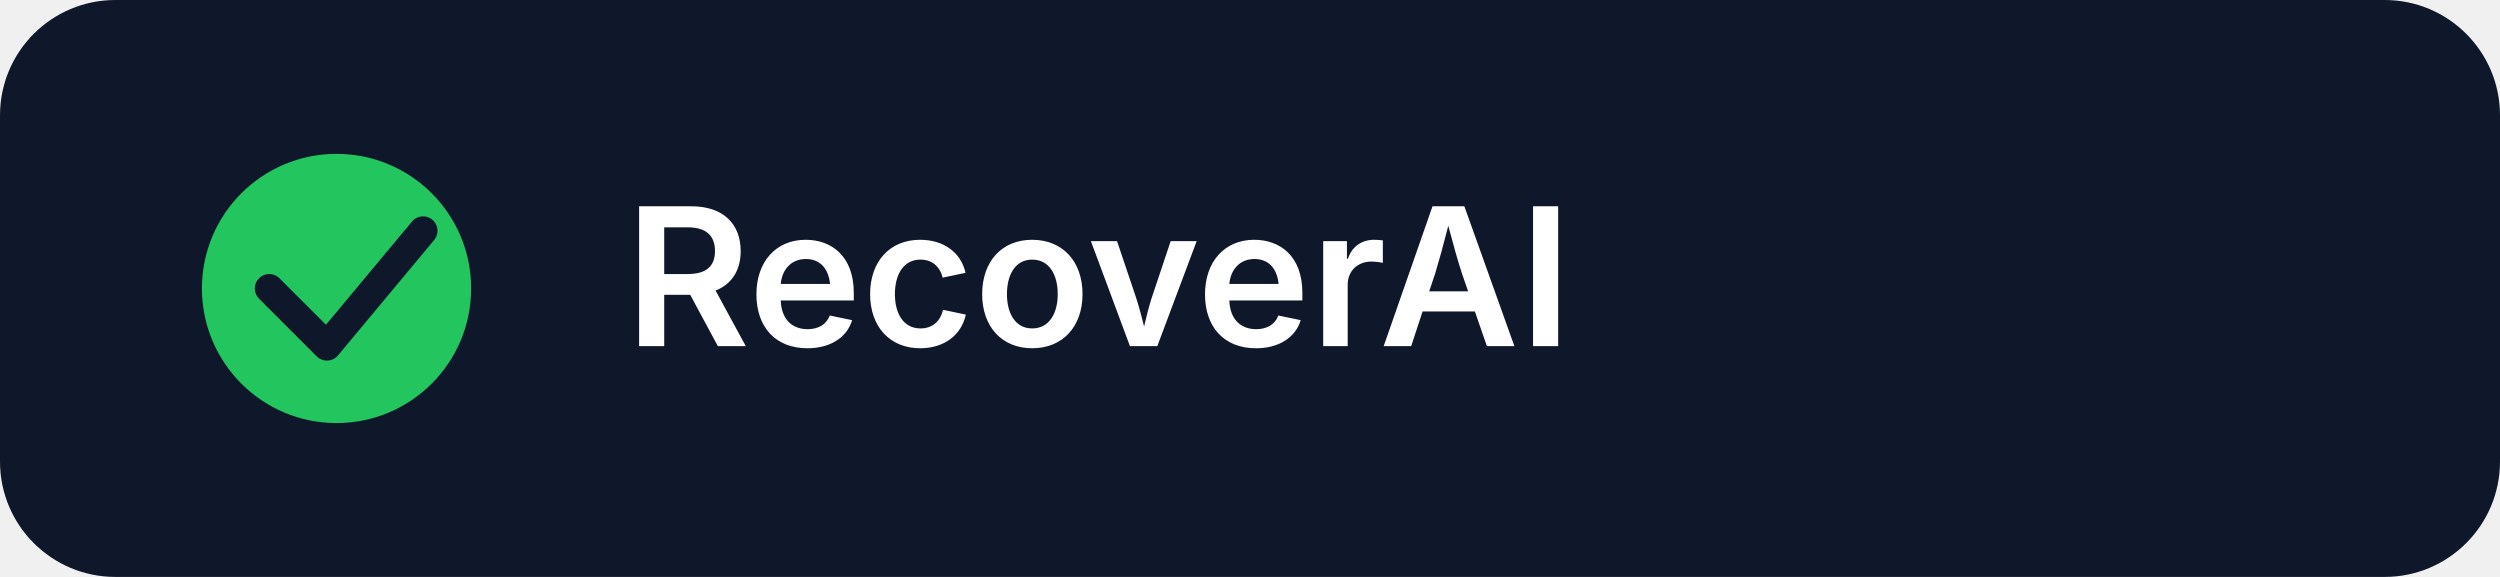
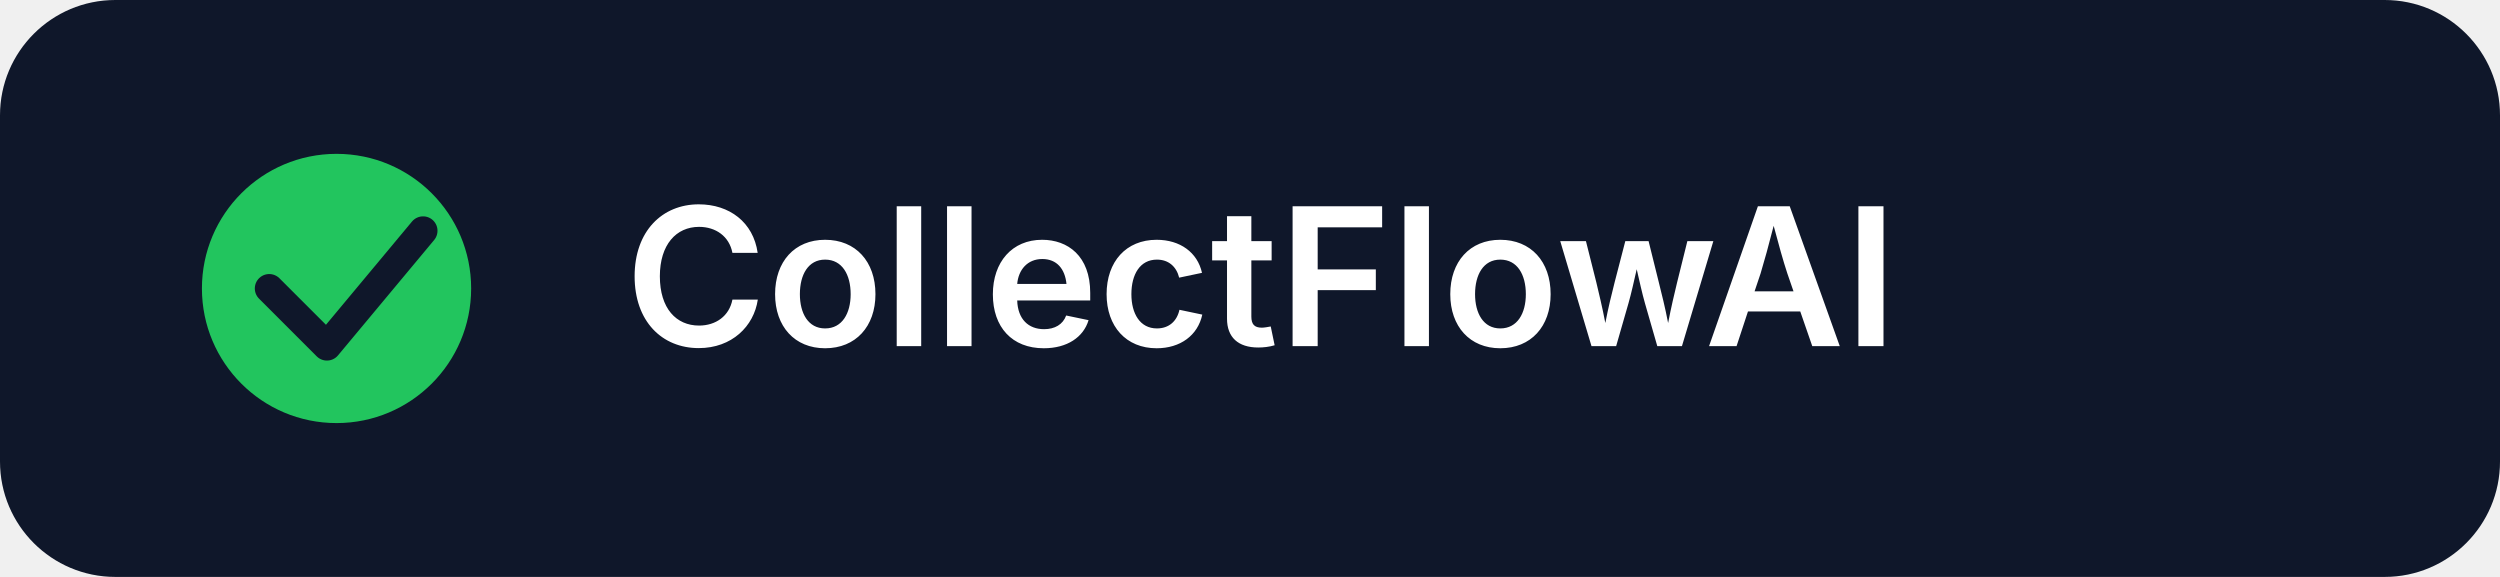
<svg xmlns="http://www.w3.org/2000/svg" width="260" height="60" viewBox="0 0 260 60">
  <rect width="260" height="60" rx="12" fill="#0F172A" />
  <circle cx="35" cy="30" r="14" fill="#22C55E" />
  <path d="M28 30 L34 36 L44 24" stroke="#0F172A" stroke-width="3" fill="none" stroke-linecap="round" stroke-linejoin="round" />
-   <text x="65" y="36" font-family="Inter, Arial, sans-serif" font-size="20" fill="#FFFFFF" font-weight="600">RecoverAI</text>
+   <text x="65" y="36" font-family="Inter, Arial, sans-serif" font-size="20" fill="#FFFFFF" font-weight="600">CollectFlowAI </text>
</svg>
